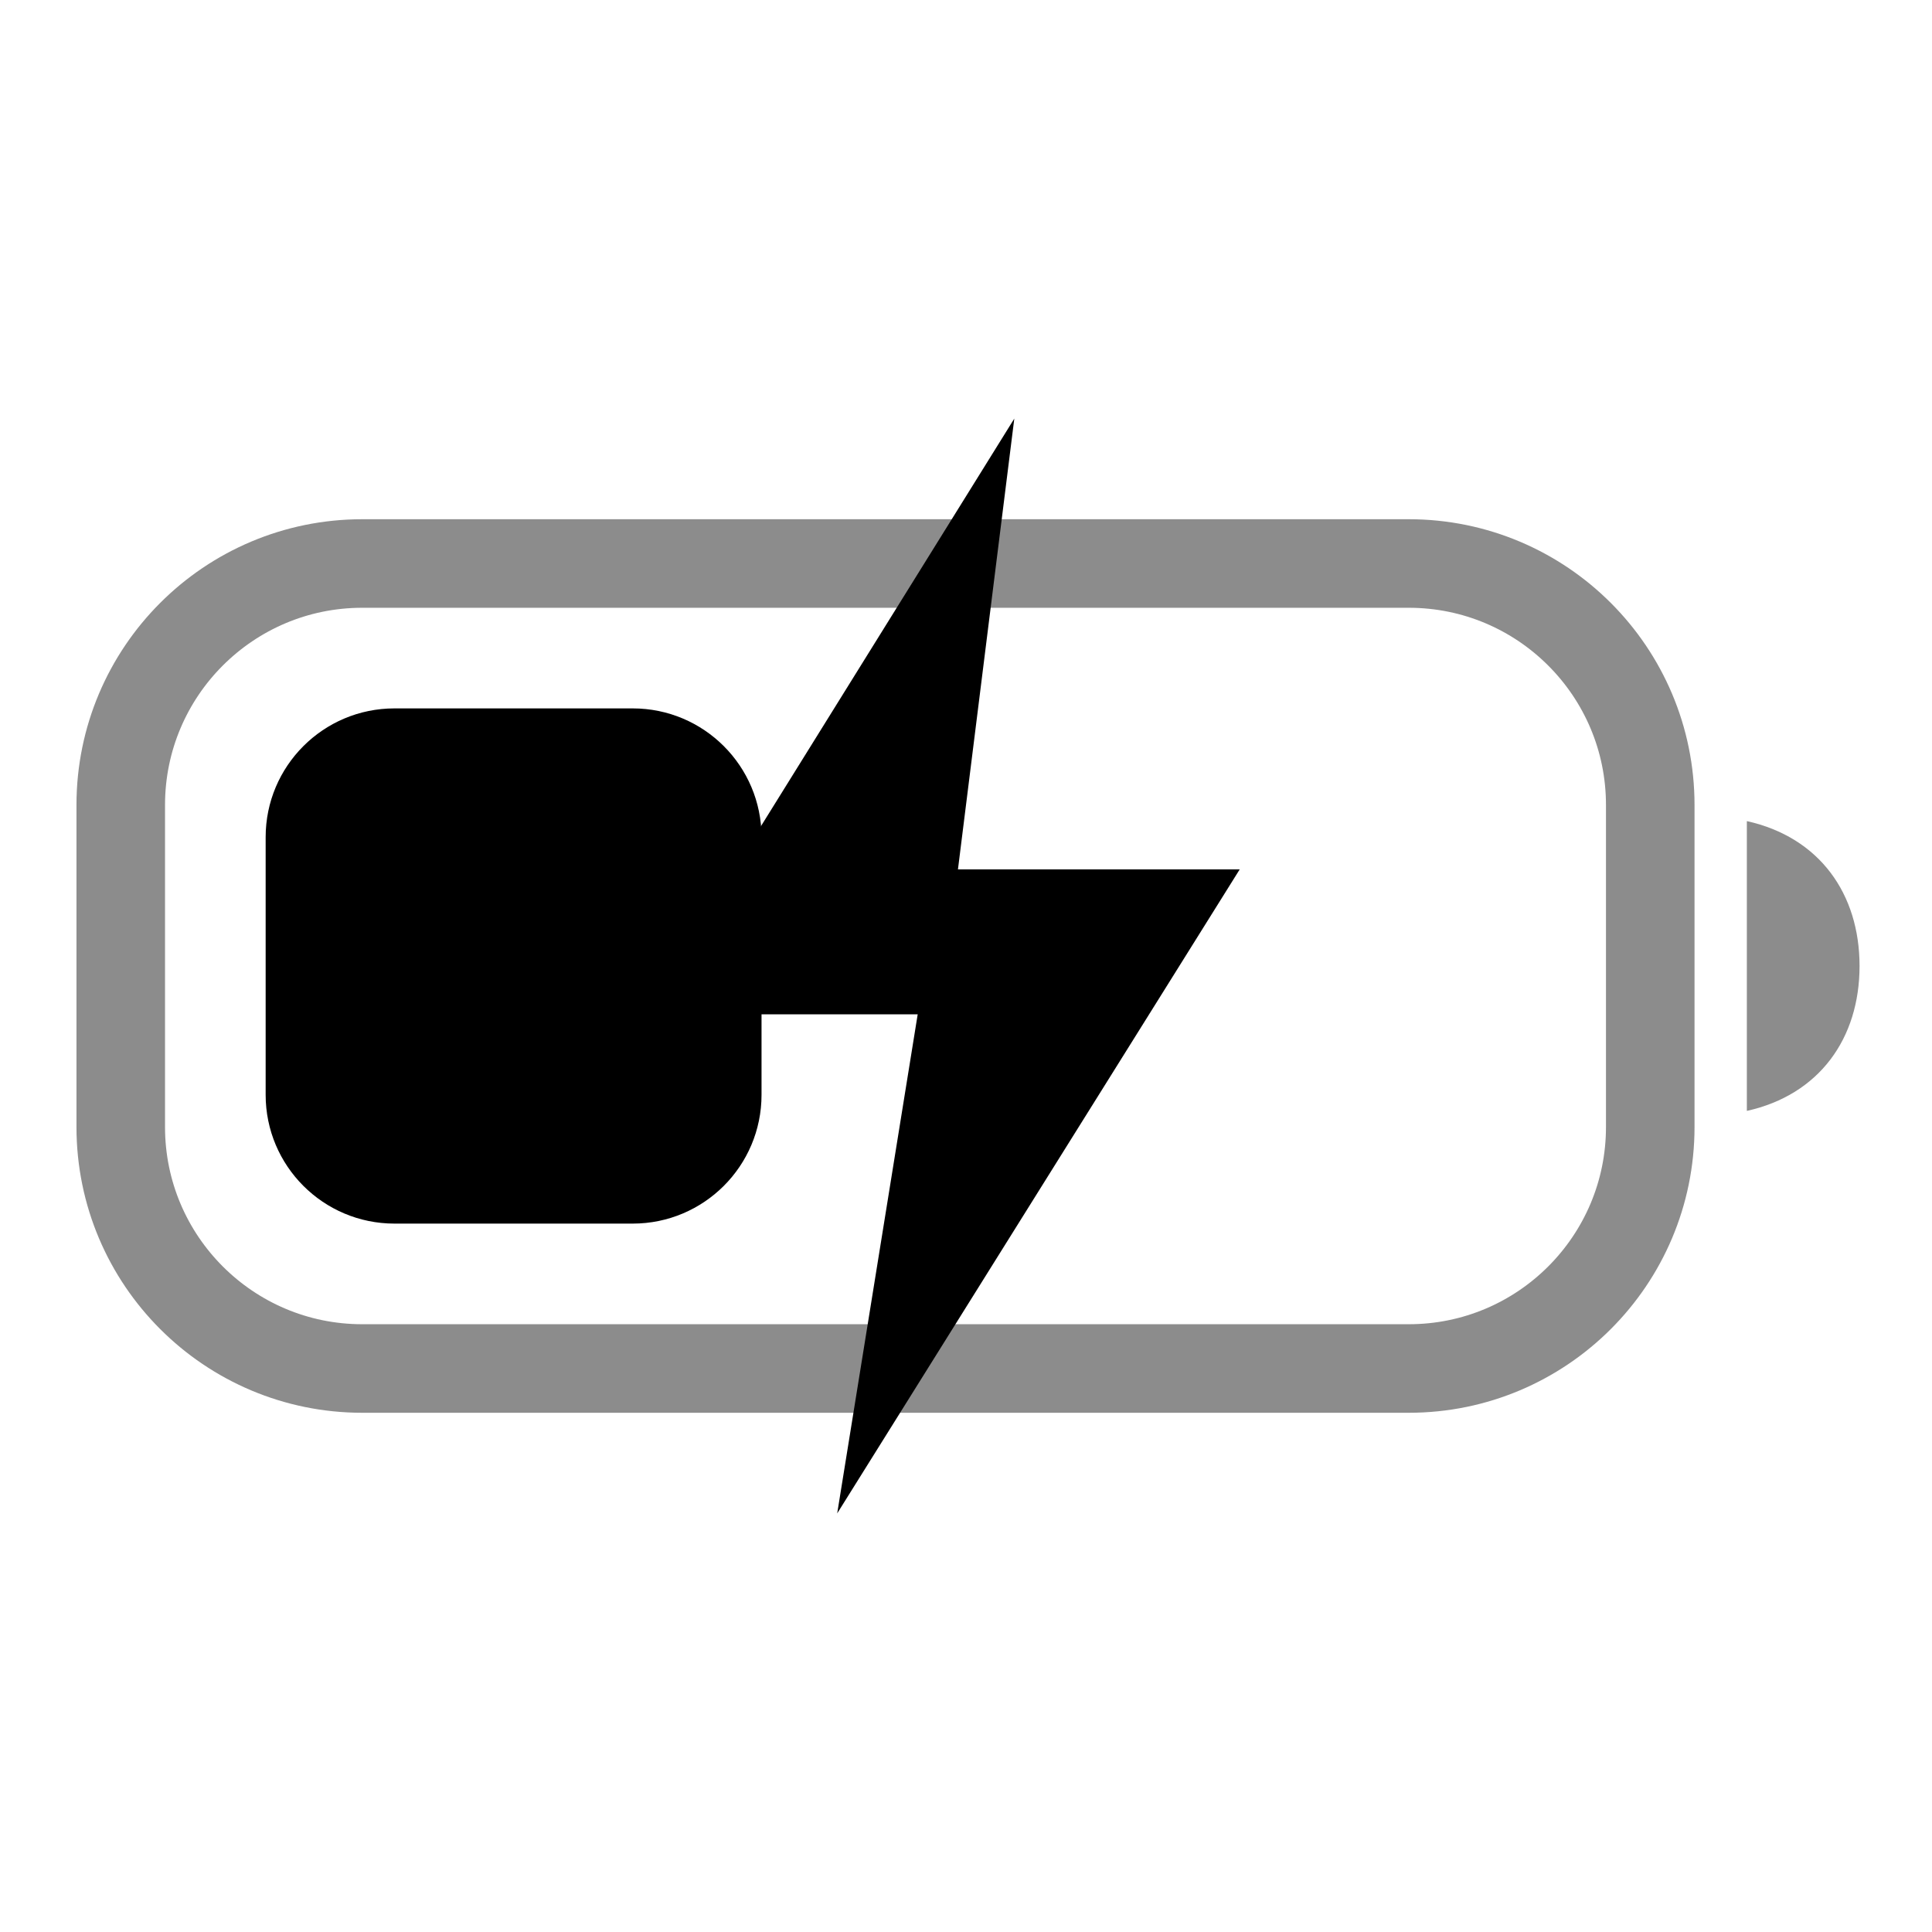
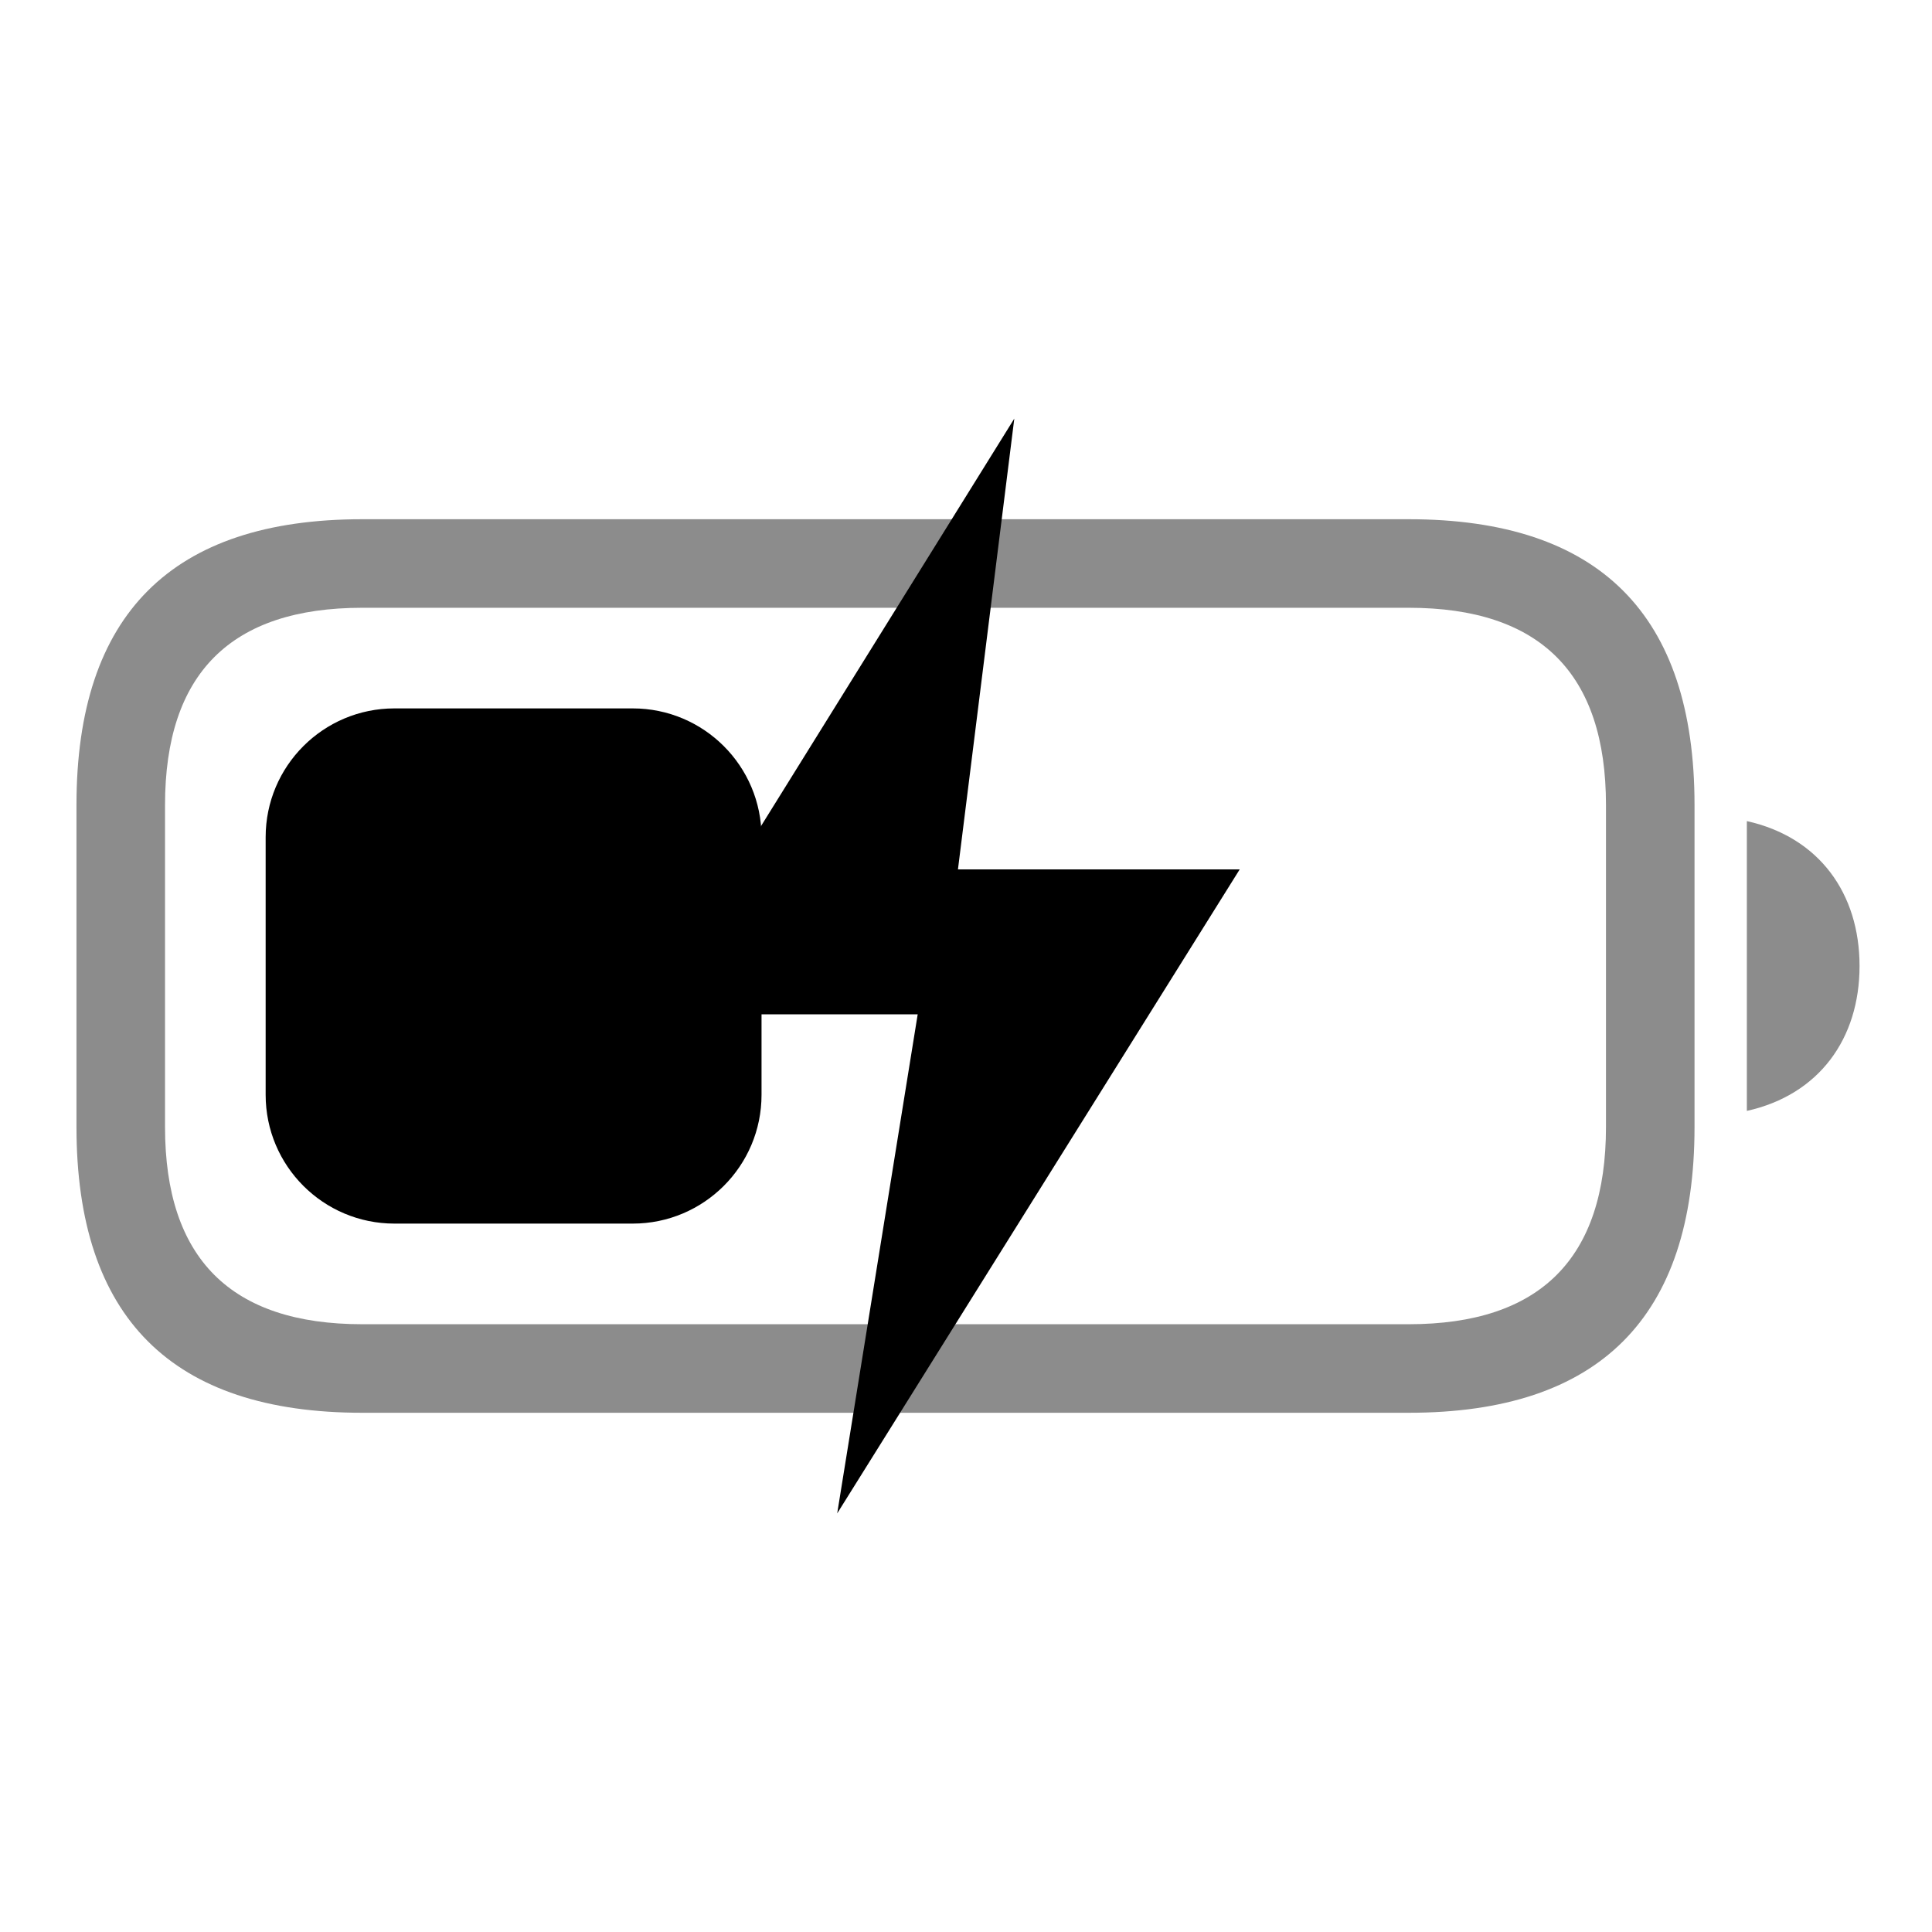
<svg xmlns="http://www.w3.org/2000/svg" width="24" height="24" viewBox="0 0 24 24">
-   <rect x="1.5" y="7" width="19" height="10" rx="3" fill="none" stroke="#000" stroke-width="1.1" opacity="0.45" />
-   <path d="M21.7 10.2c.9.2 1.4.9 1.4 1.8s-.5 1.6-1.4 1.8z" fill="#000" opacity="0.45" />
-   <rect x="3.3" y="8.8" width="6.16" height="6.4" rx="1.6" fill="#000" class="success" />
-   <path d="M12.6 5.2L8 12.6h3.4l-1 6.2 5-8h-3.5z" fill="#000" />
+   <path fill="#000" opacity="0.45" d="M4.5,6.45 L17.5,6.45 Q21.05,6.45 21.05,10 L21.05,14 Q21.05,17.55 17.5,17.55 L4.5,17.55 Q0.95,17.55 0.95,14 L0.95,10 Q0.95,6.45 4.5,6.45 Z M4.5,7.55 Q2.05,7.55 2.05,10 L2.05,14 Q2.05,16.45 4.5,16.45 L17.5,16.45 Q19.95,16.45 19.95,14 L19.95,10 Q19.95,7.55 17.5,7.55 Z" />
+   <path fill="#000" opacity="0.45" d="M21.7,10.2 C22.6,10.4 23.1,11.1 23.1,12 C23.1,12.9 22.6,13.6 21.7,13.8 Z" />
+   <path fill="#000" d="M4.9,8.8 L7.86,8.8 A1.6 1.6 0 0 1 9.46,10.4 L9.46,13.6 A1.6 1.6 0 0 1 7.86,15.2 L4.9,15.2 A1.6 1.6 0 0 1 3.3,13.6 L3.3,10.4 A1.6 1.6 0 0 1 4.9,8.8 Z" class="success" />
+   <path fill="#000" d="M12.6,5.2 L8,12.6 L11.4,12.6 L10.4,18.8 L15.4,10.8 L11.9,10.8 Z" />
</svg>
